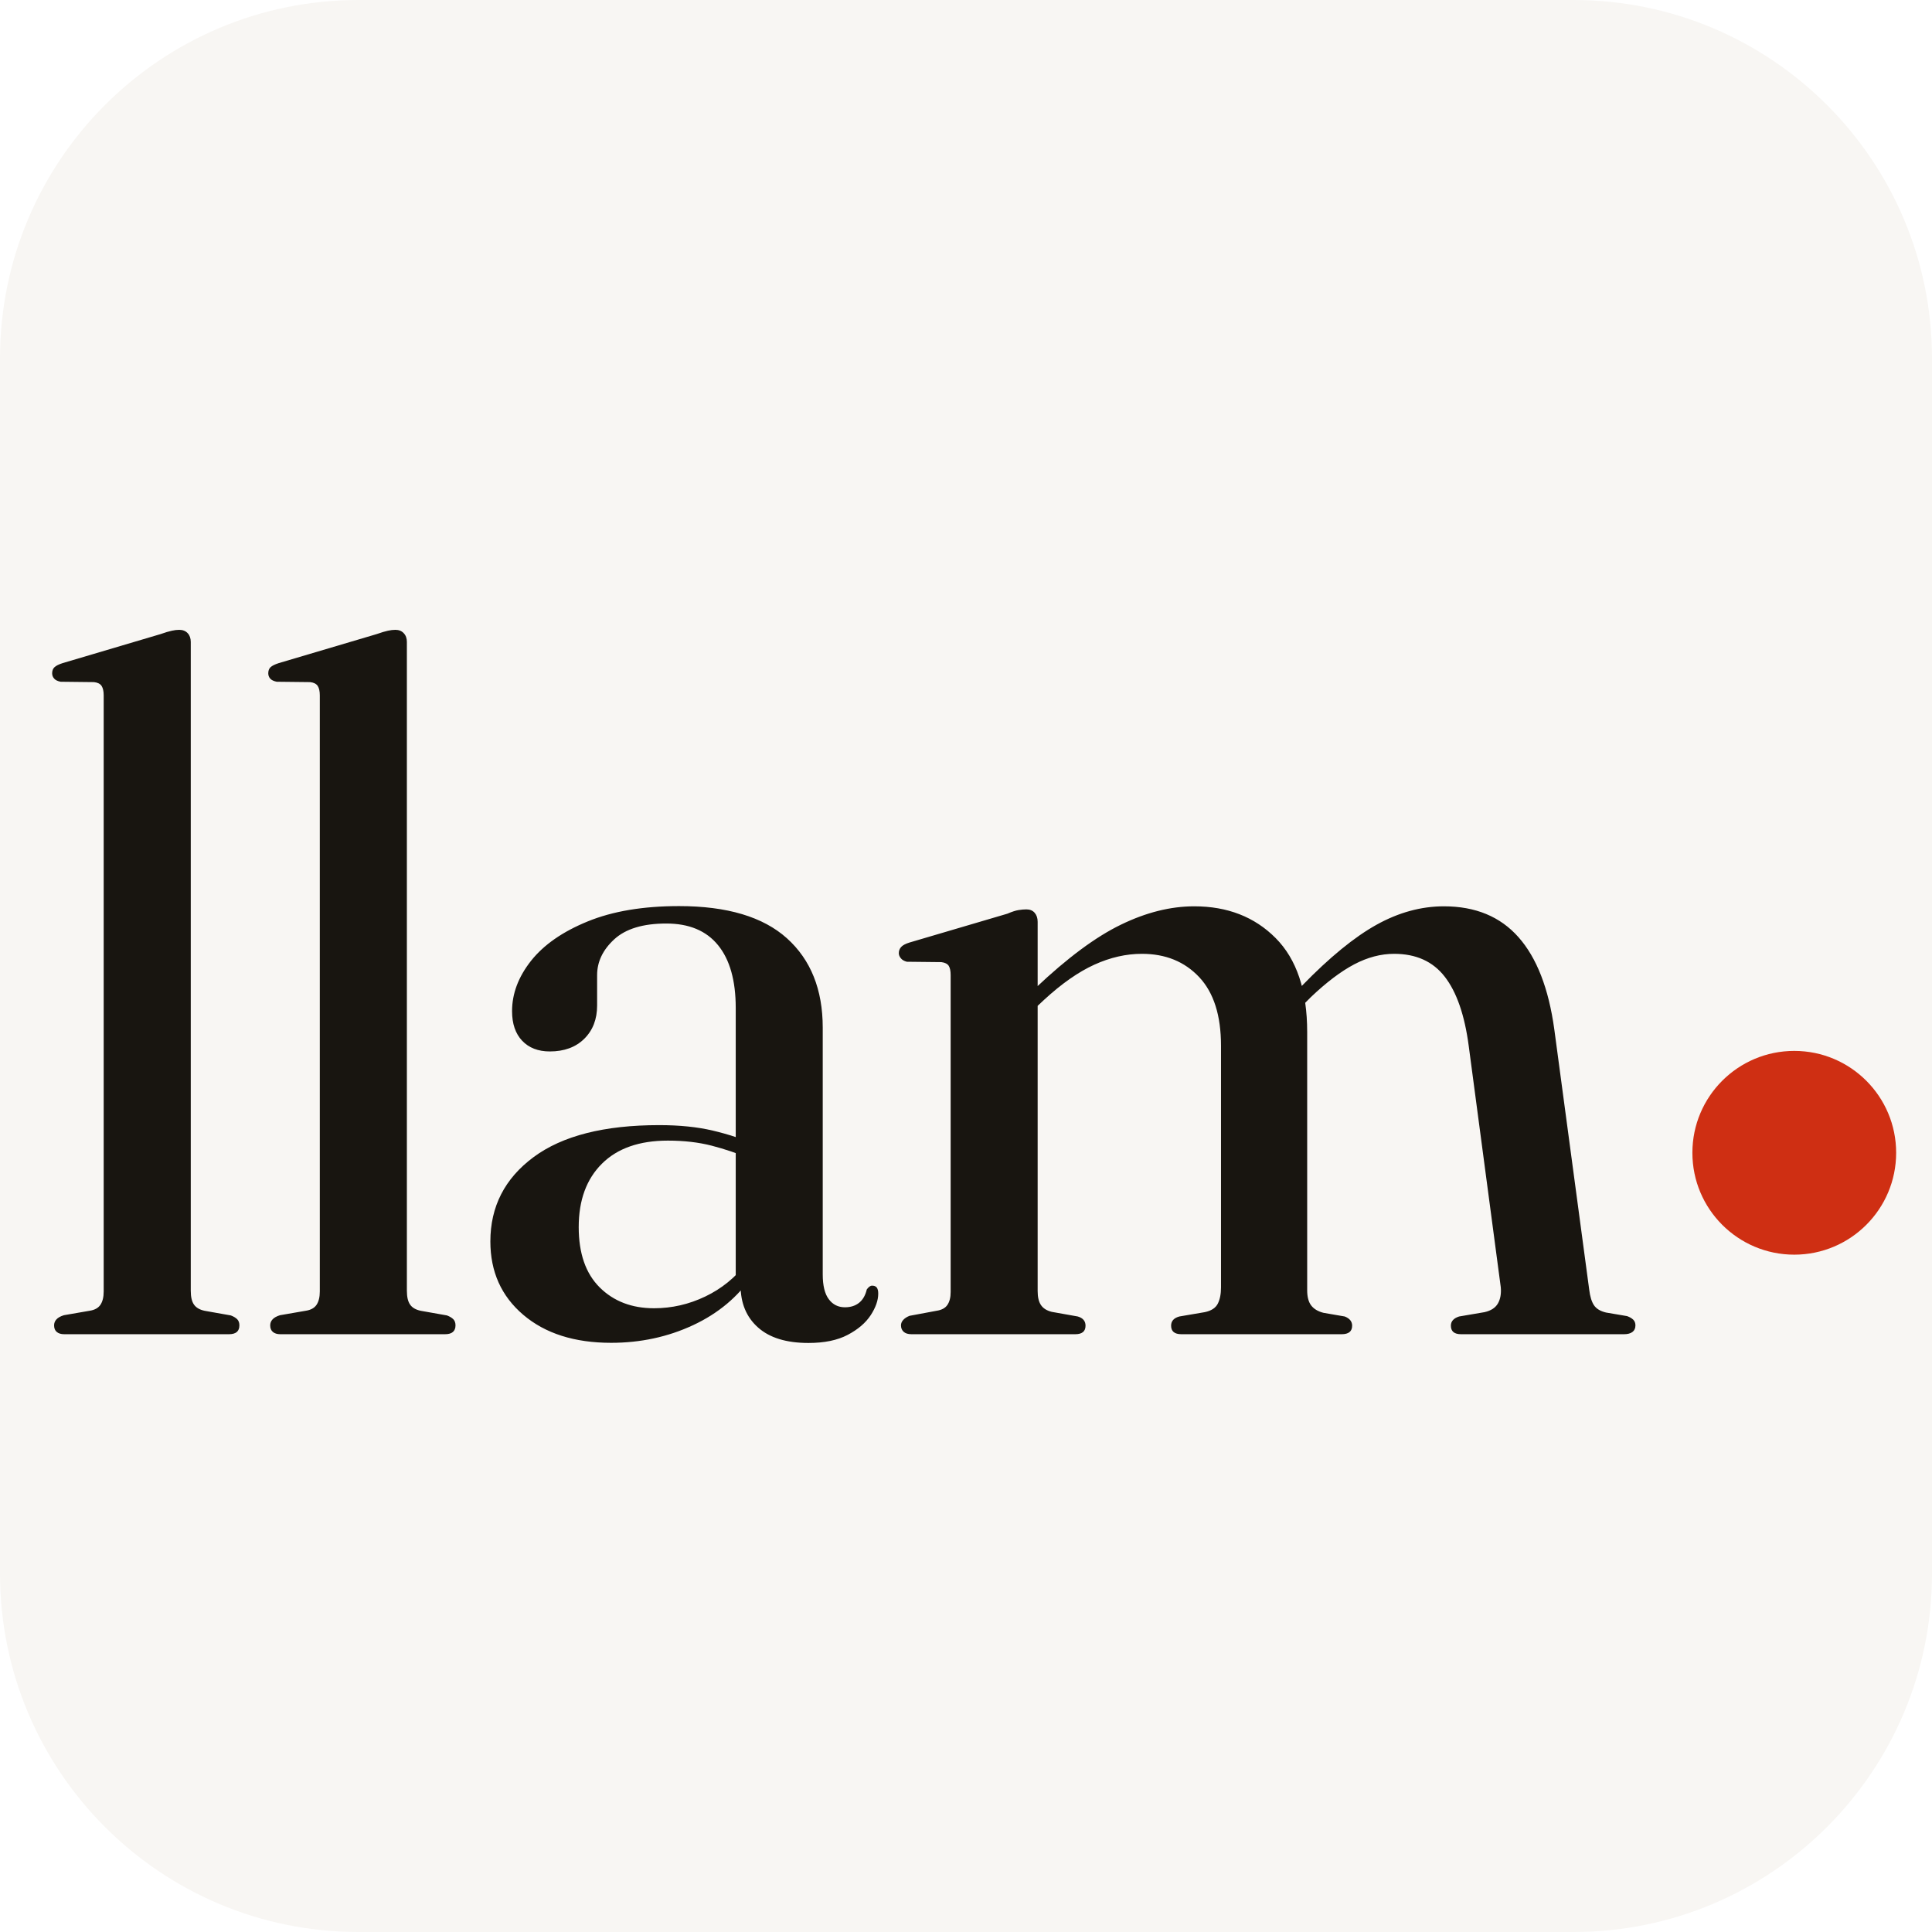
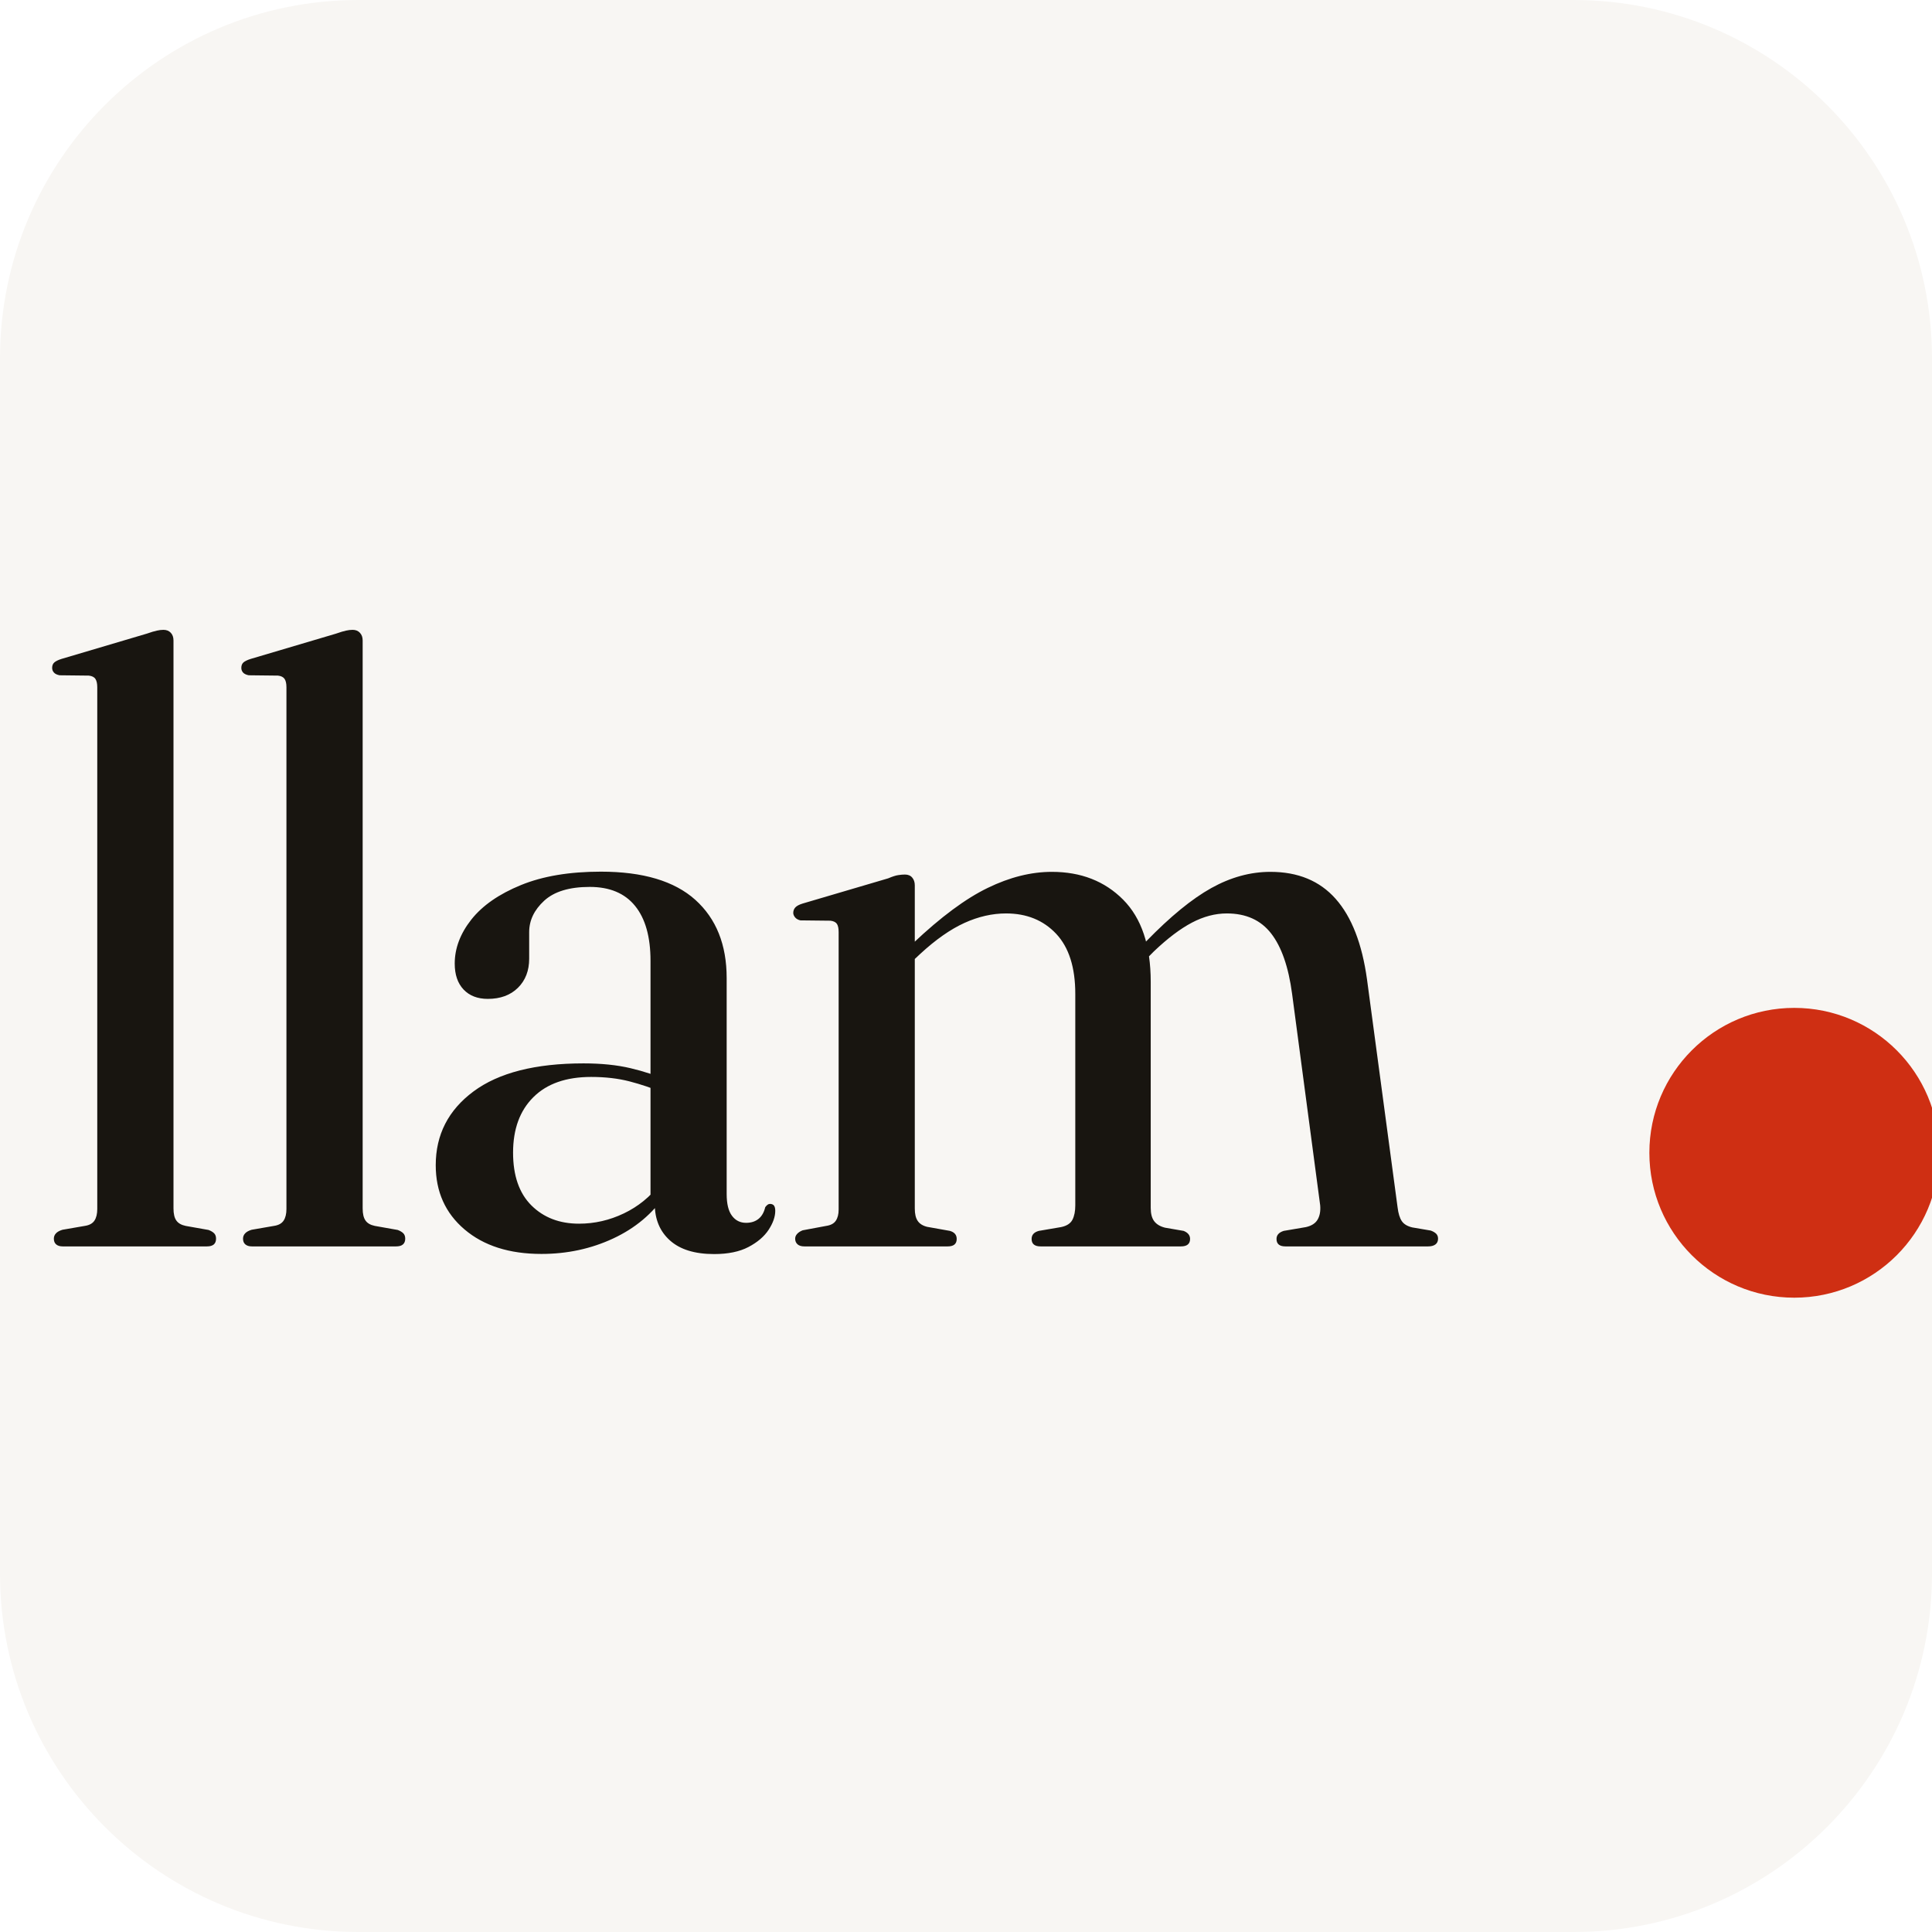
<svg xmlns="http://www.w3.org/2000/svg" viewBox="0 0 512 512" fill="none">
  <rect width="512" height="512" rx="95.0" fill="#f8f6f3" />
-   <path transform="translate(8.13 353.58) scale(1.98246)" fill="#181510" d="M21.40 -92.54V-5.81Q21.40 -4.57 21.83 -3.96Q22.26 -3.34 23.26 -3.13L26.76 -2.51Q27.33 -2.29 27.62 -1.99Q27.90 -1.69 27.90 -1.18Q27.90 -0.60 27.56 -0.30Q27.21 0.00 26.51 0.00H4.48Q3.85 0.00 3.49 -0.30Q3.13 -0.60 3.13 -1.18Q3.13 -1.65 3.45 -1.99Q3.76 -2.33 4.44 -2.54L7.85 -3.13Q8.89 -3.28 9.33 -3.94Q9.76 -4.59 9.76 -5.72V-85.40Q9.76 -86.23 9.48 -86.66Q9.20 -87.09 8.47 -87.17L4.00 -87.22Q3.40 -87.34 3.14 -87.64Q2.87 -87.94 2.87 -88.35Q2.87 -88.88 3.19 -89.17Q3.50 -89.46 4.27 -89.71L17.33 -93.58Q18.33 -93.93 18.87 -94.04Q19.40 -94.16 19.86 -94.16Q20.57 -94.16 20.99 -93.71Q21.40 -93.27 21.40 -92.54Z M50.29 -92.54V-5.81Q50.29 -4.57 50.72 -3.96Q51.14 -3.34 52.15 -3.13L55.65 -2.51Q56.22 -2.29 56.51 -1.99Q56.79 -1.69 56.79 -1.18Q56.79 -0.60 56.44 -0.30Q56.10 0.00 55.39 0.00H33.37Q32.74 0.00 32.38 -0.30Q32.02 -0.60 32.02 -1.18Q32.02 -1.65 32.34 -1.99Q32.65 -2.33 33.33 -2.54L36.74 -3.13Q37.78 -3.28 38.22 -3.94Q38.65 -4.59 38.65 -5.72V-85.40Q38.65 -86.23 38.37 -86.66Q38.08 -87.09 37.36 -87.17L32.89 -87.22Q32.29 -87.34 32.02 -87.64Q31.76 -87.94 31.76 -88.35Q31.76 -88.88 32.07 -89.17Q32.39 -89.46 33.16 -89.71L46.22 -93.58Q47.22 -93.93 47.75 -94.04Q48.29 -94.16 48.75 -94.16Q49.46 -94.16 49.87 -93.71Q50.29 -93.27 50.29 -92.54Z M94.90 -6.49V-7.29L94.25 -7.15V-43.61Q94.25 -49.10 91.89 -52.00Q89.54 -54.90 84.97 -54.90Q80.31 -54.90 78.01 -52.79Q75.72 -50.68 75.72 -48.00V-43.94Q75.72 -41.19 74.00 -39.49Q72.28 -37.80 69.40 -37.80Q67.06 -37.80 65.70 -39.23Q64.35 -40.66 64.35 -43.19Q64.35 -46.70 66.89 -49.92Q69.44 -53.13 74.46 -55.18Q79.47 -57.23 86.67 -57.23Q96.30 -57.23 101.09 -52.93Q105.88 -48.62 105.88 -40.98V-8.00Q105.88 -5.75 106.69 -4.68Q107.49 -3.60 108.85 -3.60Q109.99 -3.60 110.74 -4.20Q111.49 -4.80 111.77 -5.99Q111.95 -6.23 112.12 -6.36Q112.30 -6.49 112.48 -6.49Q112.91 -6.49 113.11 -6.23Q113.30 -5.96 113.30 -5.43Q113.30 -4.09 112.29 -2.54Q111.27 -0.99 109.21 0.09Q107.16 1.17 103.97 1.17Q99.54 1.17 97.22 -0.91Q94.90 -2.98 94.90 -6.49ZM61.45 -12.40Q61.45 -19.39 67.22 -23.67Q72.99 -27.95 84.02 -27.95Q88.09 -27.95 91.18 -27.22Q94.27 -26.49 96.79 -25.37L96.12 -23.49Q93.67 -24.52 91.05 -25.20Q88.42 -25.88 85.18 -25.88Q79.46 -25.88 76.36 -22.79Q73.26 -19.71 73.26 -14.32Q73.26 -9.05 76.06 -6.26Q78.87 -3.47 83.33 -3.47Q86.90 -3.47 90.18 -5.04Q93.46 -6.61 95.68 -9.51L96.54 -7.92Q93.61 -3.57 88.55 -1.21Q83.49 1.15 77.59 1.15Q70.25 1.15 65.85 -2.59Q61.45 -6.33 61.45 -12.40Z M134.61 -55.13V-5.77Q134.61 -4.55 135.05 -3.90Q135.49 -3.24 136.49 -2.99L139.97 -2.37Q141.01 -2.07 141.01 -1.14Q141.01 0.00 139.64 0.00H117.74Q117.06 0.00 116.70 -0.32Q116.34 -0.65 116.34 -1.18Q116.34 -1.59 116.65 -1.92Q116.95 -2.25 117.49 -2.46L121.08 -3.13Q122.11 -3.28 122.54 -3.91Q122.98 -4.55 122.98 -5.64V-48.00Q122.98 -48.84 122.72 -49.25Q122.45 -49.65 121.74 -49.74L117.13 -49.79Q116.57 -49.93 116.31 -50.27Q116.05 -50.60 116.05 -50.93Q116.05 -51.42 116.36 -51.76Q116.67 -52.11 117.48 -52.36L130.55 -56.21Q131.51 -56.62 132.07 -56.70Q132.63 -56.79 133.10 -56.79Q133.83 -56.79 134.22 -56.32Q134.61 -55.86 134.61 -55.13ZM133.37 -42.73 132.05 -44.10 134.34 -46.29Q140.70 -52.31 145.75 -54.75Q150.79 -57.20 155.54 -57.20Q162.20 -57.20 166.42 -52.96Q170.64 -48.72 170.64 -40.40V-5.88Q170.64 -4.55 171.17 -3.85Q171.71 -3.14 172.82 -2.86L175.66 -2.37Q176.65 -1.98 176.65 -1.14Q176.65 0.00 175.25 0.00H153.83Q152.45 0.00 152.45 -1.14Q152.45 -2.07 153.55 -2.37L156.95 -2.95Q158.25 -3.22 158.69 -4.08Q159.12 -4.93 159.12 -6.26V-38.56Q159.12 -44.63 156.20 -47.74Q153.27 -50.85 148.55 -50.85Q145.38 -50.85 142.19 -49.40Q139.00 -47.95 135.47 -44.70ZM169.02 -42.93 167.80 -44.33 169.96 -46.60Q175.46 -52.26 179.90 -54.73Q184.34 -57.20 188.92 -57.20Q195.24 -57.20 198.89 -53.07Q202.54 -48.95 203.67 -40.78L208.34 -5.96Q208.51 -4.57 208.98 -3.87Q209.45 -3.17 210.58 -2.90L213.40 -2.42Q213.93 -2.23 214.23 -1.94Q214.52 -1.65 214.52 -1.18Q214.52 -0.60 214.12 -0.30Q213.72 0.00 213.00 0.00H191.21Q189.85 0.00 189.85 -1.14Q189.85 -2.02 190.95 -2.37L194.35 -2.95Q195.63 -3.24 196.13 -4.10Q196.63 -4.96 196.52 -6.27L192.23 -38.57Q191.41 -44.73 189.03 -47.79Q186.66 -50.85 182.26 -50.85Q179.60 -50.85 176.92 -49.44Q174.25 -48.03 171.13 -45.06Z" />
-   <circle cx="475.5" cy="305.5" r="27.0" fill="#cf2f13" />
+   <path transform="translate(8.84 330.31) scale(1.73531)" fill="#181510" d="M21.40 -92.54V-5.81Q21.40 -4.57 21.83 -3.96Q22.26 -3.34 23.26 -3.13L26.76 -2.51Q27.33 -2.29 27.62 -1.99Q27.90 -1.69 27.90 -1.18Q27.90 -0.60 27.56 -0.30Q27.21 0.00 26.51 0.00H4.48Q3.85 0.00 3.49 -0.30Q3.13 -0.60 3.13 -1.18Q3.13 -1.65 3.45 -1.99Q3.76 -2.33 4.44 -2.54L7.85 -3.13Q8.89 -3.28 9.33 -3.94Q9.76 -4.59 9.76 -5.72V-85.40Q9.76 -86.23 9.48 -86.66Q9.20 -87.09 8.47 -87.17L4.00 -87.22Q3.40 -87.34 3.14 -87.64Q2.87 -87.94 2.87 -88.35Q2.87 -88.88 3.19 -89.17Q3.50 -89.46 4.27 -89.71L17.33 -93.58Q18.33 -93.93 18.87 -94.04Q19.40 -94.16 19.86 -94.16Q20.57 -94.16 20.99 -93.71Q21.40 -93.27 21.40 -92.54Z M50.29 -92.54V-5.81Q50.29 -4.57 50.72 -3.96Q51.14 -3.34 52.15 -3.13L55.65 -2.51Q56.22 -2.29 56.51 -1.99Q56.79 -1.69 56.79 -1.18Q56.79 -0.60 56.44 -0.30Q56.10 0.00 55.39 0.00H33.37Q32.74 0.00 32.38 -0.30Q32.02 -0.60 32.02 -1.18Q32.02 -1.65 32.34 -1.99Q32.65 -2.33 33.33 -2.54L36.74 -3.13Q37.78 -3.28 38.22 -3.94Q38.65 -4.59 38.65 -5.72V-85.40Q38.65 -86.23 38.37 -86.66Q38.08 -87.09 37.36 -87.17L32.89 -87.22Q32.29 -87.34 32.02 -87.64Q31.76 -87.94 31.76 -88.35Q31.76 -88.88 32.07 -89.17Q32.39 -89.46 33.16 -89.71L46.22 -93.58Q47.22 -93.93 47.75 -94.04Q48.29 -94.16 48.75 -94.16Q49.46 -94.16 49.87 -93.71Q50.29 -93.27 50.29 -92.54Z M94.90 -6.49V-7.29L94.25 -7.15V-43.61Q94.25 -49.10 91.89 -52.00Q89.54 -54.90 84.97 -54.90Q80.31 -54.90 78.01 -52.79Q75.72 -50.68 75.72 -48.00V-43.94Q75.72 -41.19 74.00 -39.49Q72.28 -37.80 69.40 -37.80Q67.06 -37.80 65.70 -39.23Q64.35 -40.66 64.35 -43.19Q64.35 -46.70 66.89 -49.92Q69.44 -53.13 74.46 -55.18Q79.47 -57.23 86.67 -57.23Q96.30 -57.23 101.09 -52.93Q105.88 -48.62 105.88 -40.98V-8.00Q105.88 -5.75 106.69 -4.68Q107.49 -3.60 108.85 -3.60Q109.99 -3.60 110.74 -4.20Q111.49 -4.80 111.77 -5.99Q111.95 -6.23 112.12 -6.36Q112.30 -6.49 112.48 -6.49Q112.91 -6.49 113.11 -6.23Q113.30 -5.96 113.30 -5.43Q113.30 -4.09 112.29 -2.54Q111.27 -0.99 109.21 0.09Q107.16 1.17 103.97 1.17Q99.54 1.17 97.22 -0.91Q94.90 -2.98 94.90 -6.49ZM61.45 -12.40Q61.45 -19.39 67.22 -23.67Q72.99 -27.95 84.02 -27.95Q88.09 -27.95 91.18 -27.22Q94.27 -26.49 96.79 -25.37L96.12 -23.49Q93.67 -24.52 91.05 -25.20Q88.42 -25.88 85.18 -25.88Q79.46 -25.88 76.36 -22.79Q73.26 -19.71 73.26 -14.32Q73.26 -9.05 76.06 -6.26Q78.87 -3.47 83.33 -3.47Q86.90 -3.47 90.18 -5.04Q93.46 -6.61 95.68 -9.51L96.54 -7.92Q93.61 -3.57 88.55 -1.21Q83.49 1.15 77.59 1.15Q70.25 1.15 65.85 -2.59Q61.45 -6.33 61.45 -12.40Z M134.61 -55.13V-5.77Q134.61 -4.55 135.05 -3.90Q135.49 -3.24 136.49 -2.99L139.97 -2.37Q141.01 -2.07 141.01 -1.14Q141.01 0.00 139.64 0.00H117.74Q117.06 0.00 116.70 -0.32Q116.34 -0.65 116.34 -1.18Q116.34 -1.59 116.65 -1.92Q116.95 -2.25 117.49 -2.46L121.08 -3.13Q122.11 -3.28 122.54 -3.91Q122.98 -4.55 122.98 -5.64V-48.00Q122.98 -48.84 122.72 -49.25Q122.45 -49.65 121.74 -49.74L117.13 -49.79Q116.57 -49.93 116.31 -50.27Q116.05 -50.60 116.05 -50.93Q116.05 -51.42 116.36 -51.76Q116.67 -52.11 117.48 -52.36L130.55 -56.21Q131.51 -56.62 132.07 -56.70Q132.63 -56.79 133.10 -56.79Q133.83 -56.79 134.22 -56.32Q134.61 -55.86 134.61 -55.13ZM133.37 -42.73 132.05 -44.10 134.34 -46.29Q140.70 -52.31 145.75 -54.75Q150.79 -57.20 155.54 -57.20Q162.20 -57.20 166.42 -52.96Q170.64 -48.72 170.64 -40.40V-5.88Q170.64 -4.55 171.17 -3.85Q171.71 -3.14 172.82 -2.86L175.66 -2.37Q176.65 -1.98 176.65 -1.14Q176.65 0.00 175.25 0.00H153.83Q152.45 0.00 152.45 -1.14Q152.45 -2.07 153.55 -2.37L156.95 -2.95Q158.25 -3.22 158.69 -4.08Q159.12 -4.93 159.12 -6.26V-38.56Q159.12 -44.63 156.20 -47.74Q153.27 -50.85 148.55 -50.85Q145.38 -50.85 142.19 -49.40Q139.00 -47.95 135.47 -44.70ZM169.02 -42.93 167.80 -44.33 169.96 -46.60Q175.46 -52.26 179.90 -54.73Q184.34 -57.20 188.92 -57.20Q195.24 -57.20 198.89 -53.07Q202.54 -48.95 203.67 -40.78L208.34 -5.96Q208.51 -4.57 208.98 -3.87Q209.45 -3.17 210.58 -2.90L213.40 -2.42Q213.93 -2.23 214.23 -1.94Q214.52 -1.65 214.52 -1.18Q214.52 -0.60 214.12 -0.30Q213.72 0.00 213.00 0.00H191.21Q189.85 0.00 189.85 -1.14Q189.85 -2.02 190.95 -2.37L194.35 -2.95Q195.63 -3.24 196.13 -4.10Q196.63 -4.96 196.52 -6.27L192.23 -38.57Q191.41 -44.73 189.03 -47.79Q186.66 -50.85 182.26 -50.85Q179.60 -50.85 176.92 -49.44Q174.25 -48.03 171.13 -45.06Z" />
+   <circle cx="475.5" cy="305.5" r="38.4" fill="#cf2f13" />
</svg>
